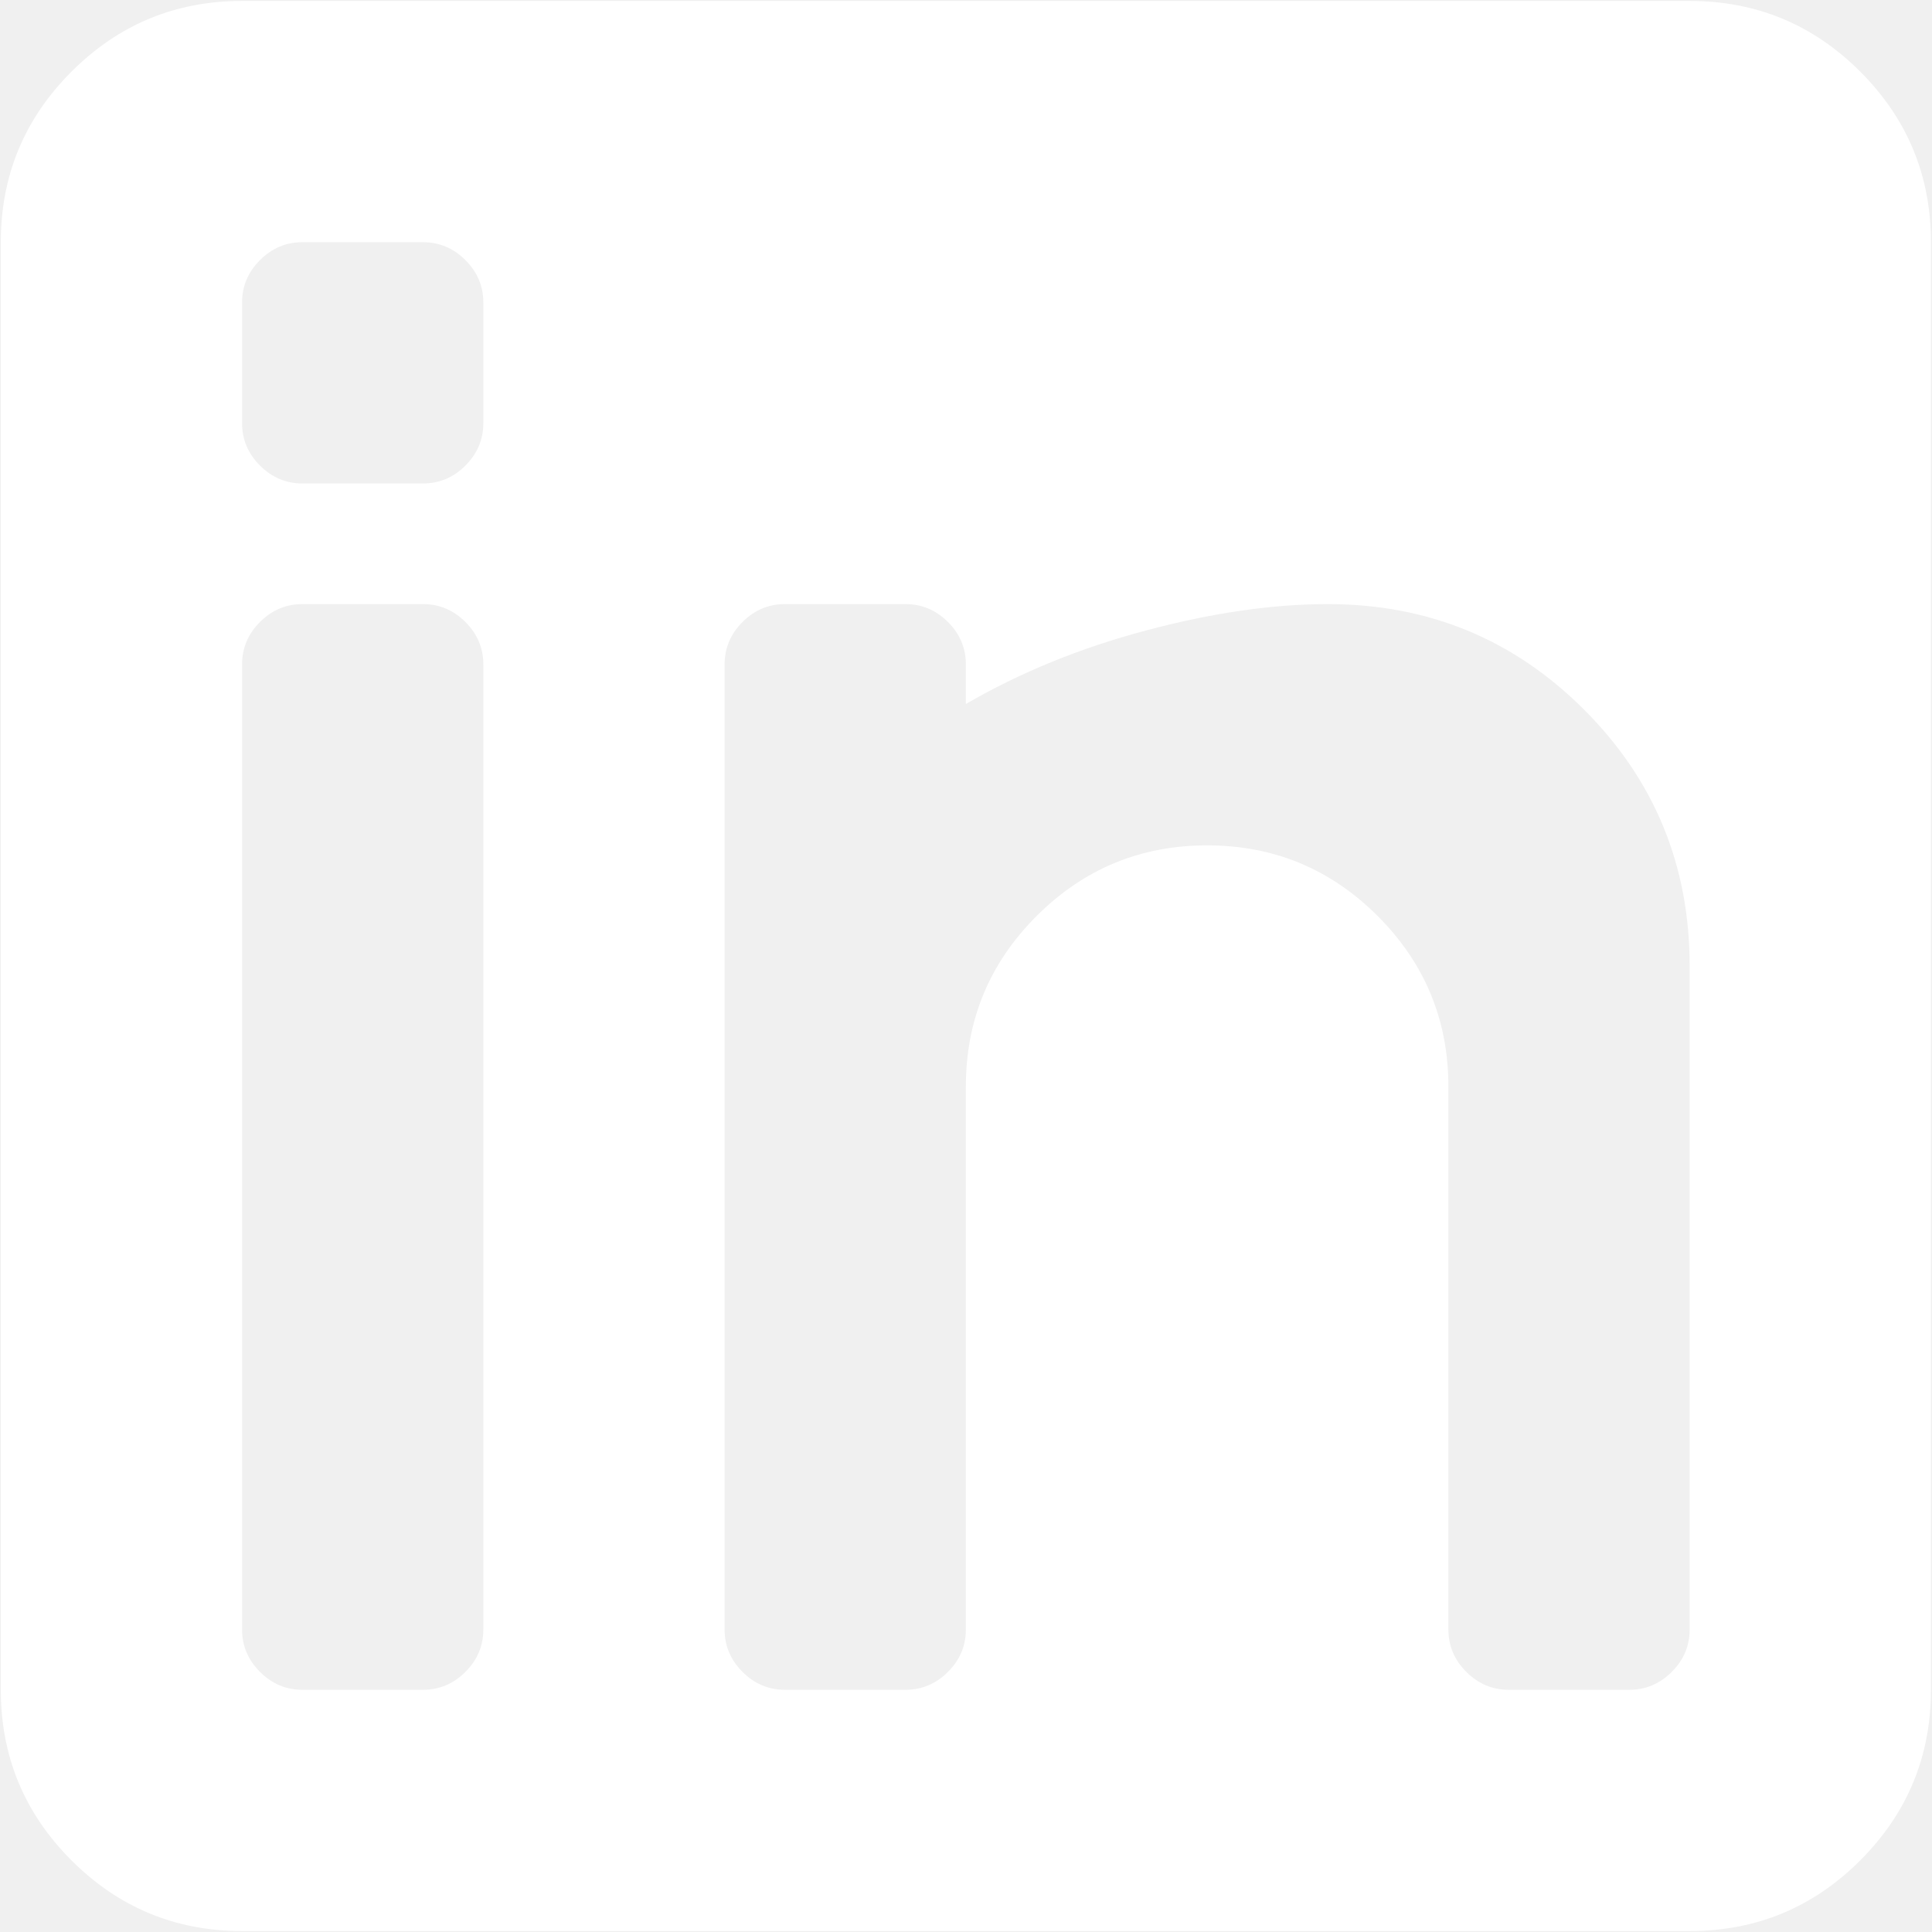
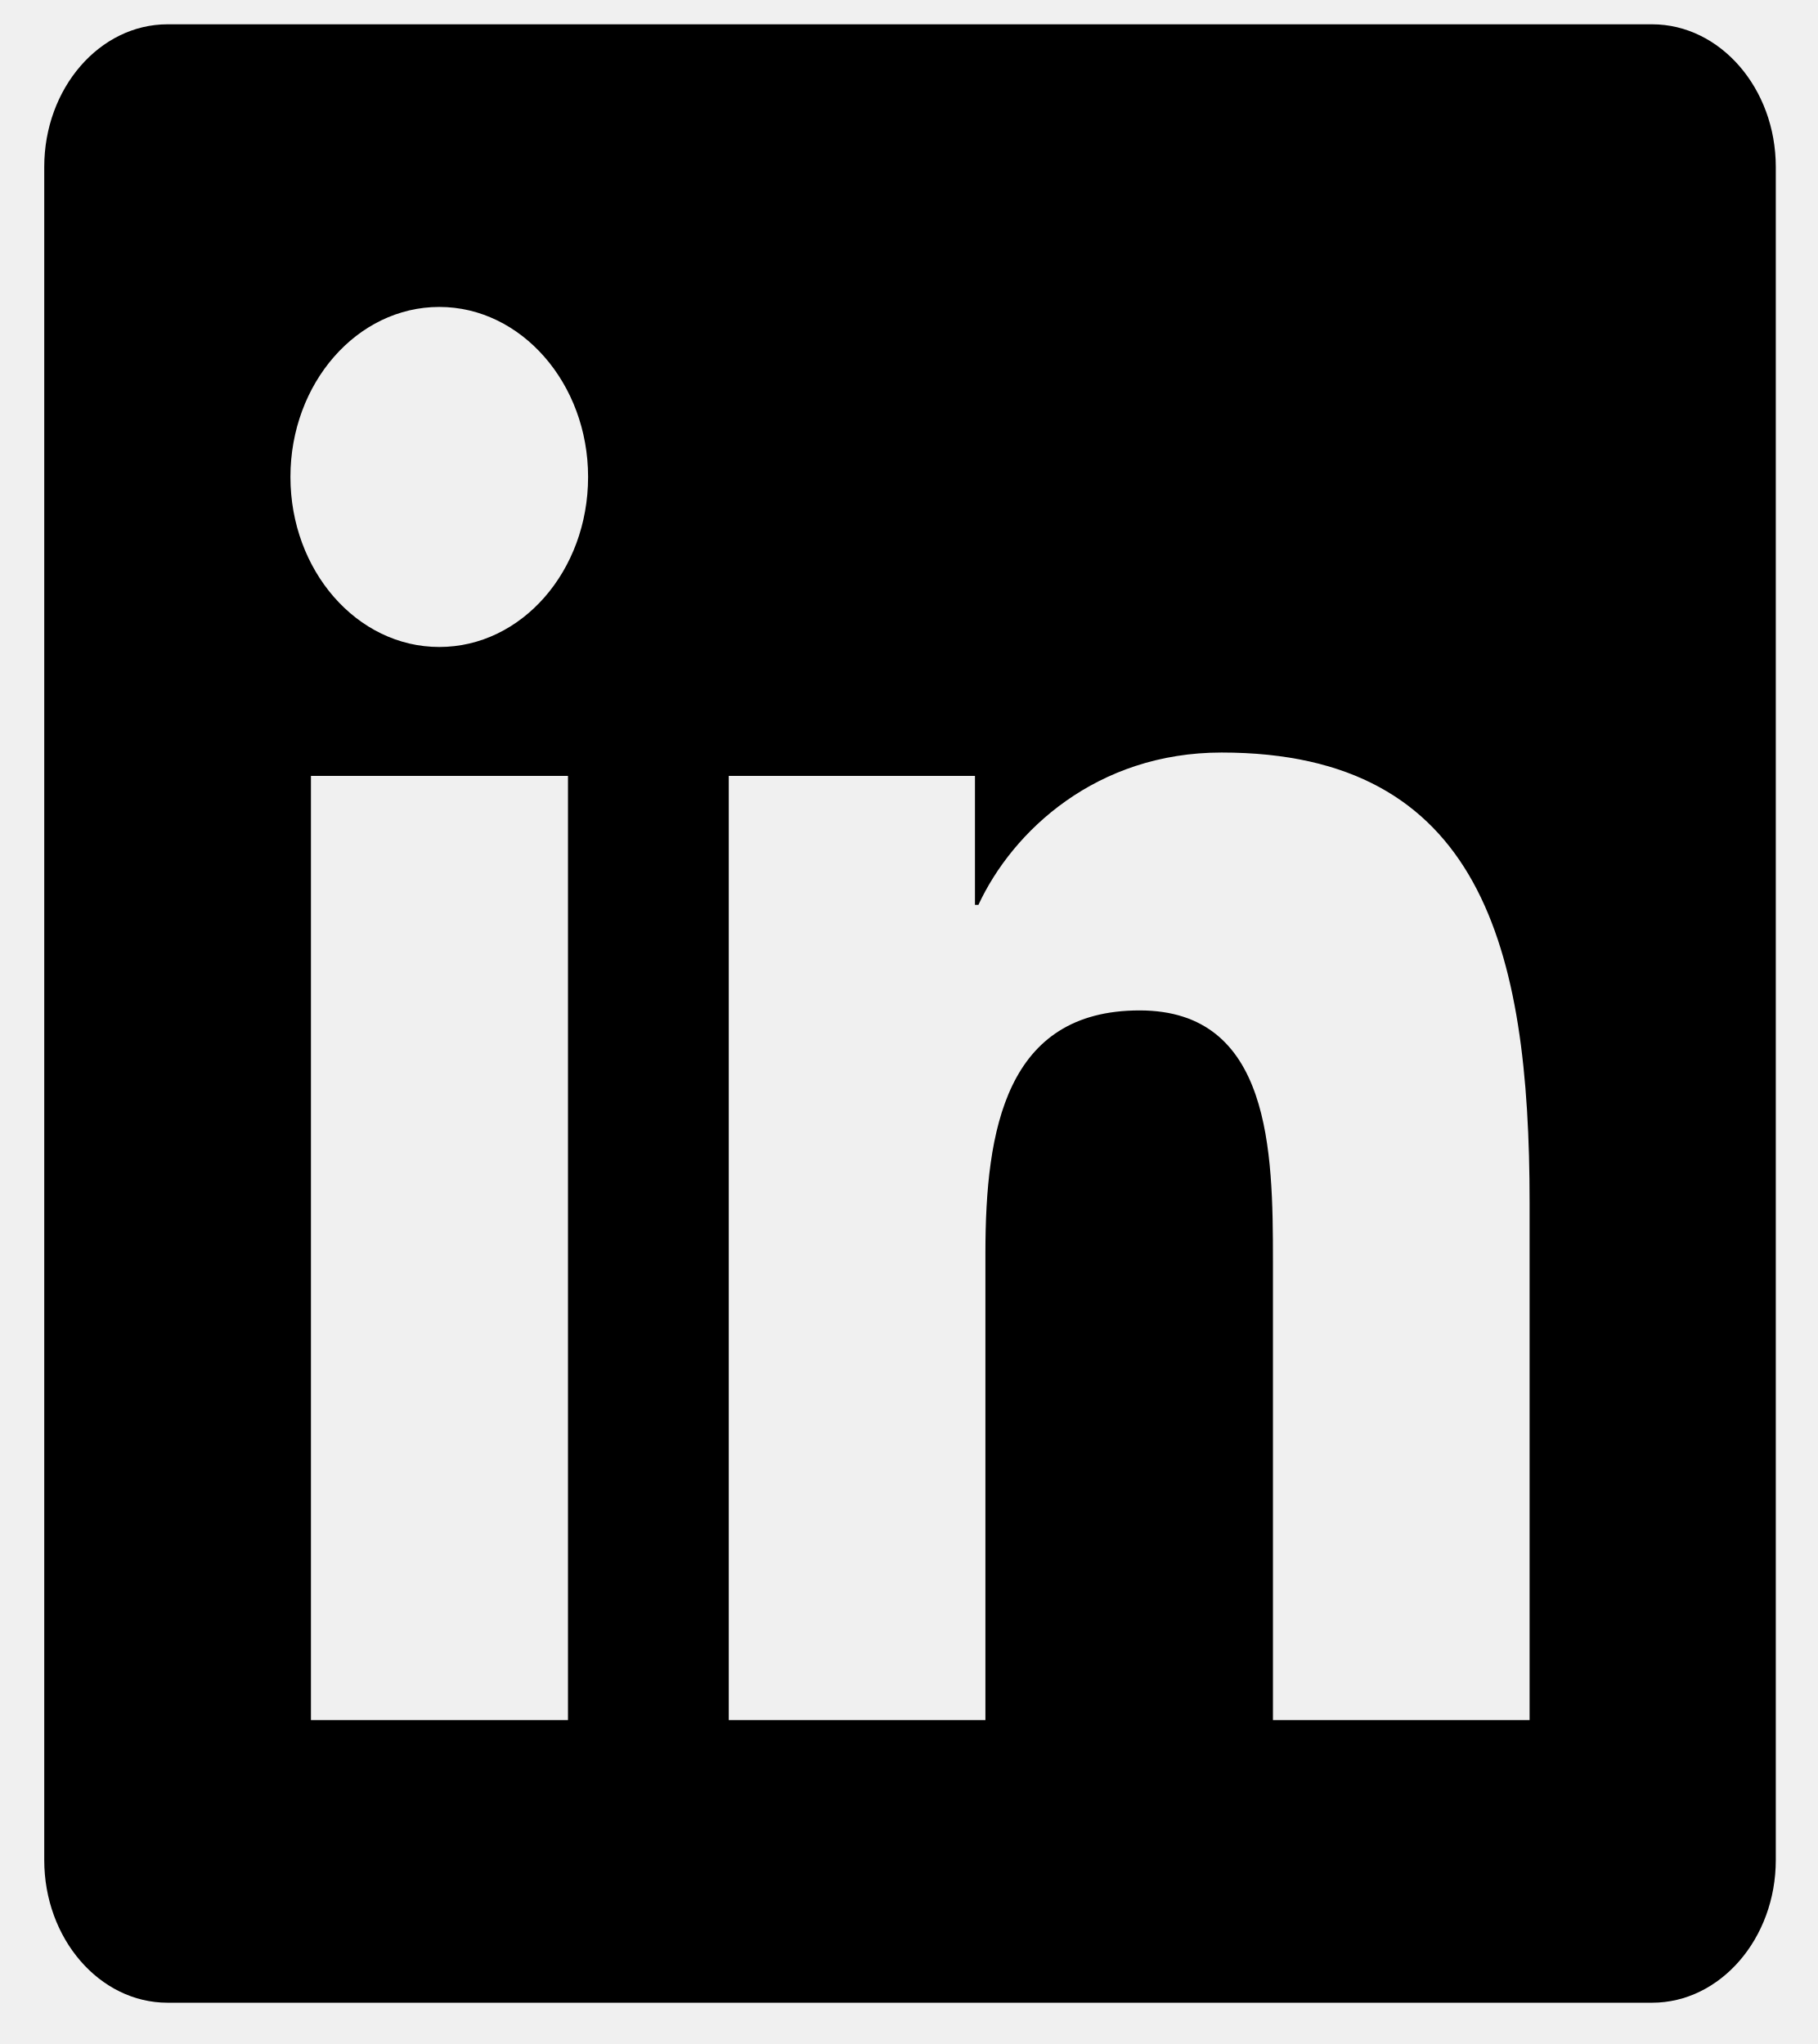
- <svg xmlns="http://www.w3.org/2000/svg" width="48" height="48" viewBox="0 0 1025 1024">
-   <path fill="#ffffff" d="M896.428 1024h-768q-53 0-90.5-37.5T.428 896V128q0-53 37.5-90.5t90.5-37.5h768q53 0 90.5 37.5t37.5 90.5v768q0 53-37.5 90.5t-90.5 37.5zm-640-864q0-13-9.5-22.5t-22.5-9.5h-64q-13 0-22.5 9.5t-9.5 22.5v64q0 13 9.5 22.5t22.5 9.5h64q13 0 22.5-9.5t9.5-22.5v-64zm0 192q0-13-9.5-22.5t-22.5-9.5h-64q-13 0-22.5 9.5t-9.5 22.5v512q0 13 9.5 22.5t22.5 9.5h64q13 0 22.5-9.5t9.5-22.5V352zm640 160q0-80-56-136t-136-56q-44 0-96.5 14t-95.5 39v-21q0-13-9.5-22.5t-22.5-9.5h-64q-13 0-22.5 9.5t-9.5 22.5v512q0 13 9.5 22.5t22.5 9.5h64q13 0 22.5-9.5t9.5-22.5V576q0-53 37.5-90.5t90.5-37.5t90.5 37.5t37.5 90.5v288q0 13 9.5 22.5t22.5 9.5h64q13 0 22.5-9.5t9.5-22.5V512z" />
+ <svg xmlns="http://www.w3.org/2000/svg" width="32" height="36" viewBox="0 0 32 36" fill="none">
+   <path d="M29.09 0.428H2.95C1.753 0.428 0.779 1.556 0.779 2.94V32.76C0.779 34.145 1.753 35.273 2.95 35.273H29.09C30.288 35.273 31.268 34.145 31.268 32.76V2.94C31.268 1.556 30.288 0.428 29.09 0.428ZM9.994 30.295H5.475V13.666H10.001V30.295H9.994ZM7.735 11.395C6.285 11.395 5.114 10.049 5.114 8.4C5.114 6.752 6.285 5.406 7.735 5.406C9.177 5.406 10.355 6.752 10.355 8.4C10.355 10.057 9.184 11.395 7.735 11.395ZM26.933 30.295H22.414V22.206C22.414 20.277 22.38 17.796 20.066 17.796C17.712 17.796 17.351 19.896 17.351 22.066V30.295H12.832V13.666H17.167V15.937H17.228C17.834 14.63 19.311 13.254 21.509 13.254C26.082 13.254 26.933 16.699 26.933 21.179V30.295Z" fill="black" />
</svg>
